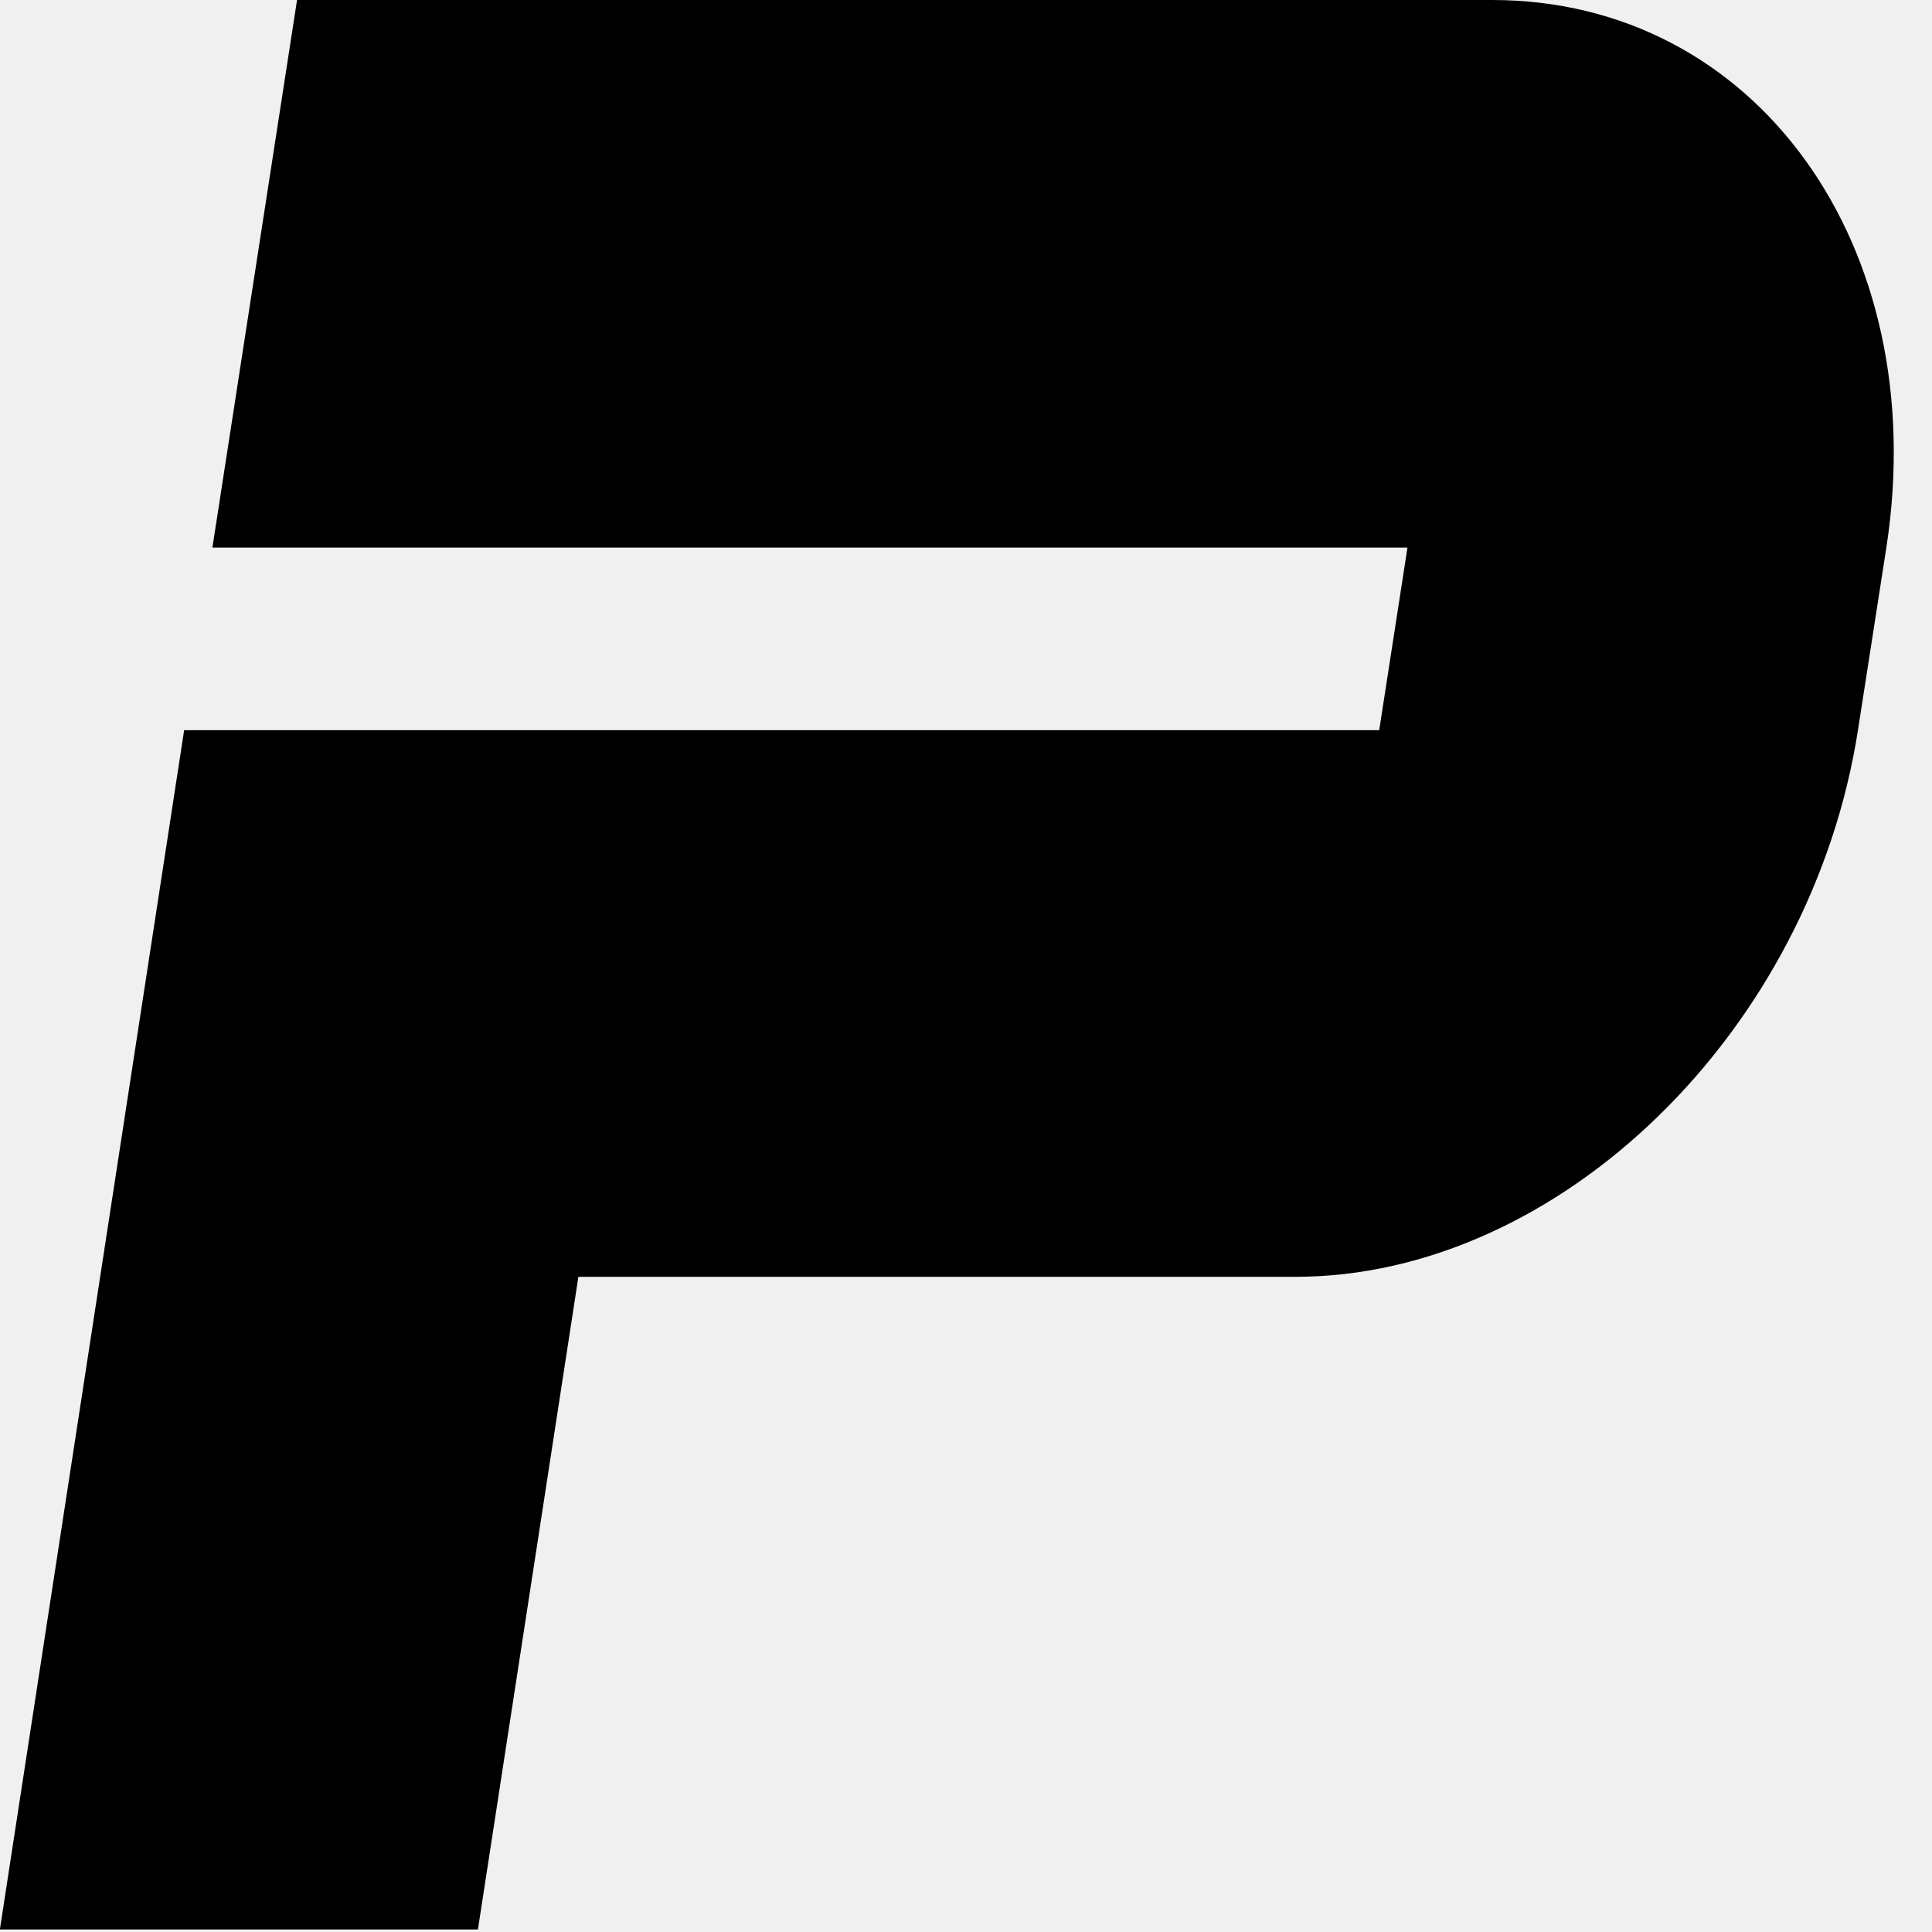
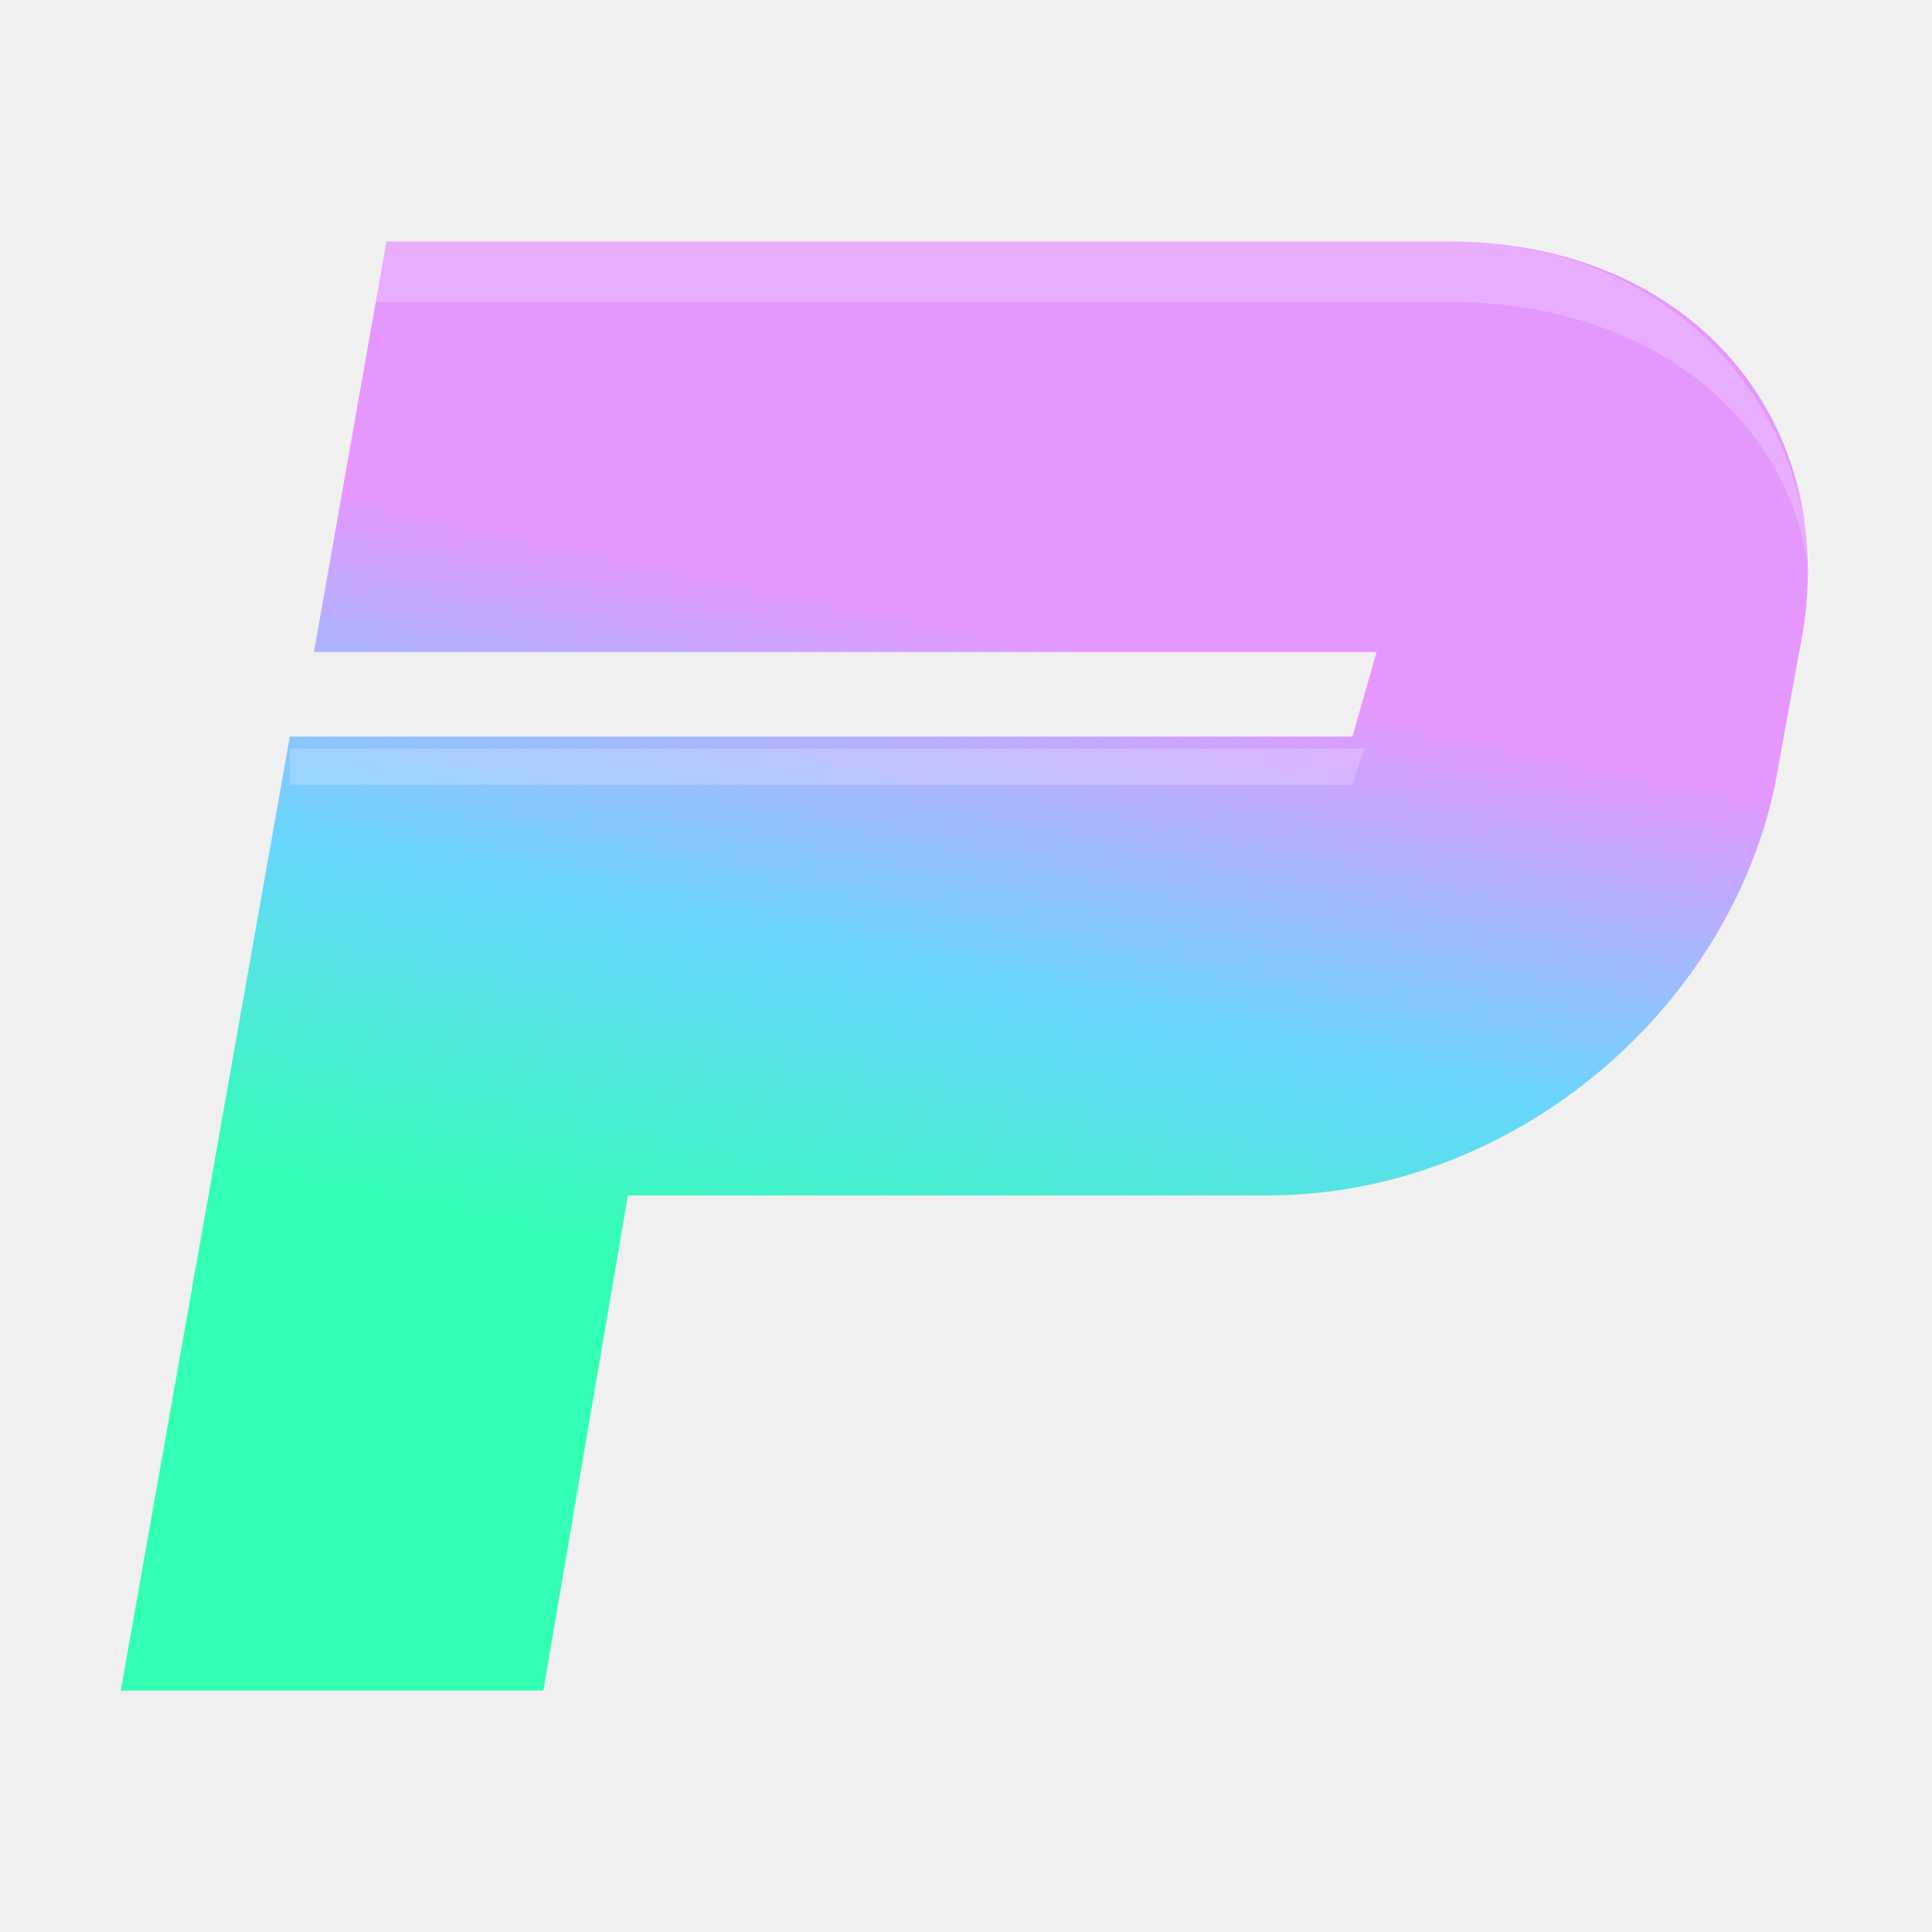
- <svg xmlns="http://www.w3.org/2000/svg" width="16" height="16">
-   <path stroke="null" d="m15.622,4.535c0.385,-2.499 -1.079,-4.535 -3.265,-4.535l-9.897,0l-0.701,4.535l9.897,0l-0.234,1.512l-9.897,0l-1.526,9.932l3.959,0l0.832,-5.405l5.938,0c2.186,0 4.275,-2.037 4.66,-4.535l0.234,-1.504z" />
+ <svg xmlns="http://www.w3.org/2000/svg" width="16" height="16" viewBox="0 0 16 16">
+   <path fill="url(#a)" d="M14.9 5.4c.4-1.9-.9-3.4-2.9-3.4h-8.8l-.6 3.4h8.8l-.2.7h-8.8l-1.4 7.9h3.5l.7-4.1h5.3c2 0 3.8-1.5 4.2-3.4l.2-1.1z" />
+   <path fill="#ffffff" opacity=".2" d="M12 2.5c1.7 0 2.9 1 3 2.4 0-1.6-1.2-2.9-3-2.9h-8.8l-.1.5h8.9zm-9.6 3.7v.3h8.8l.1-.3h-8.9z" />
+   <linearGradient gradientUnits="userSpaceOnUse" id="a" x1="6" x2="9" y1="15" y2="1">
+     <stop offset="0" stop-color="#32ffb4" />
+     <stop offset=".3" stop-color="#32ffb4" />
+     <stop offset=".5" stop-color="#69d5ff" />
+     <stop offset=".7" stop-color="#e498ff" />
+     <stop offset="1" stop-color="#e498ff" />
+   </linearGradient>
</svg>
